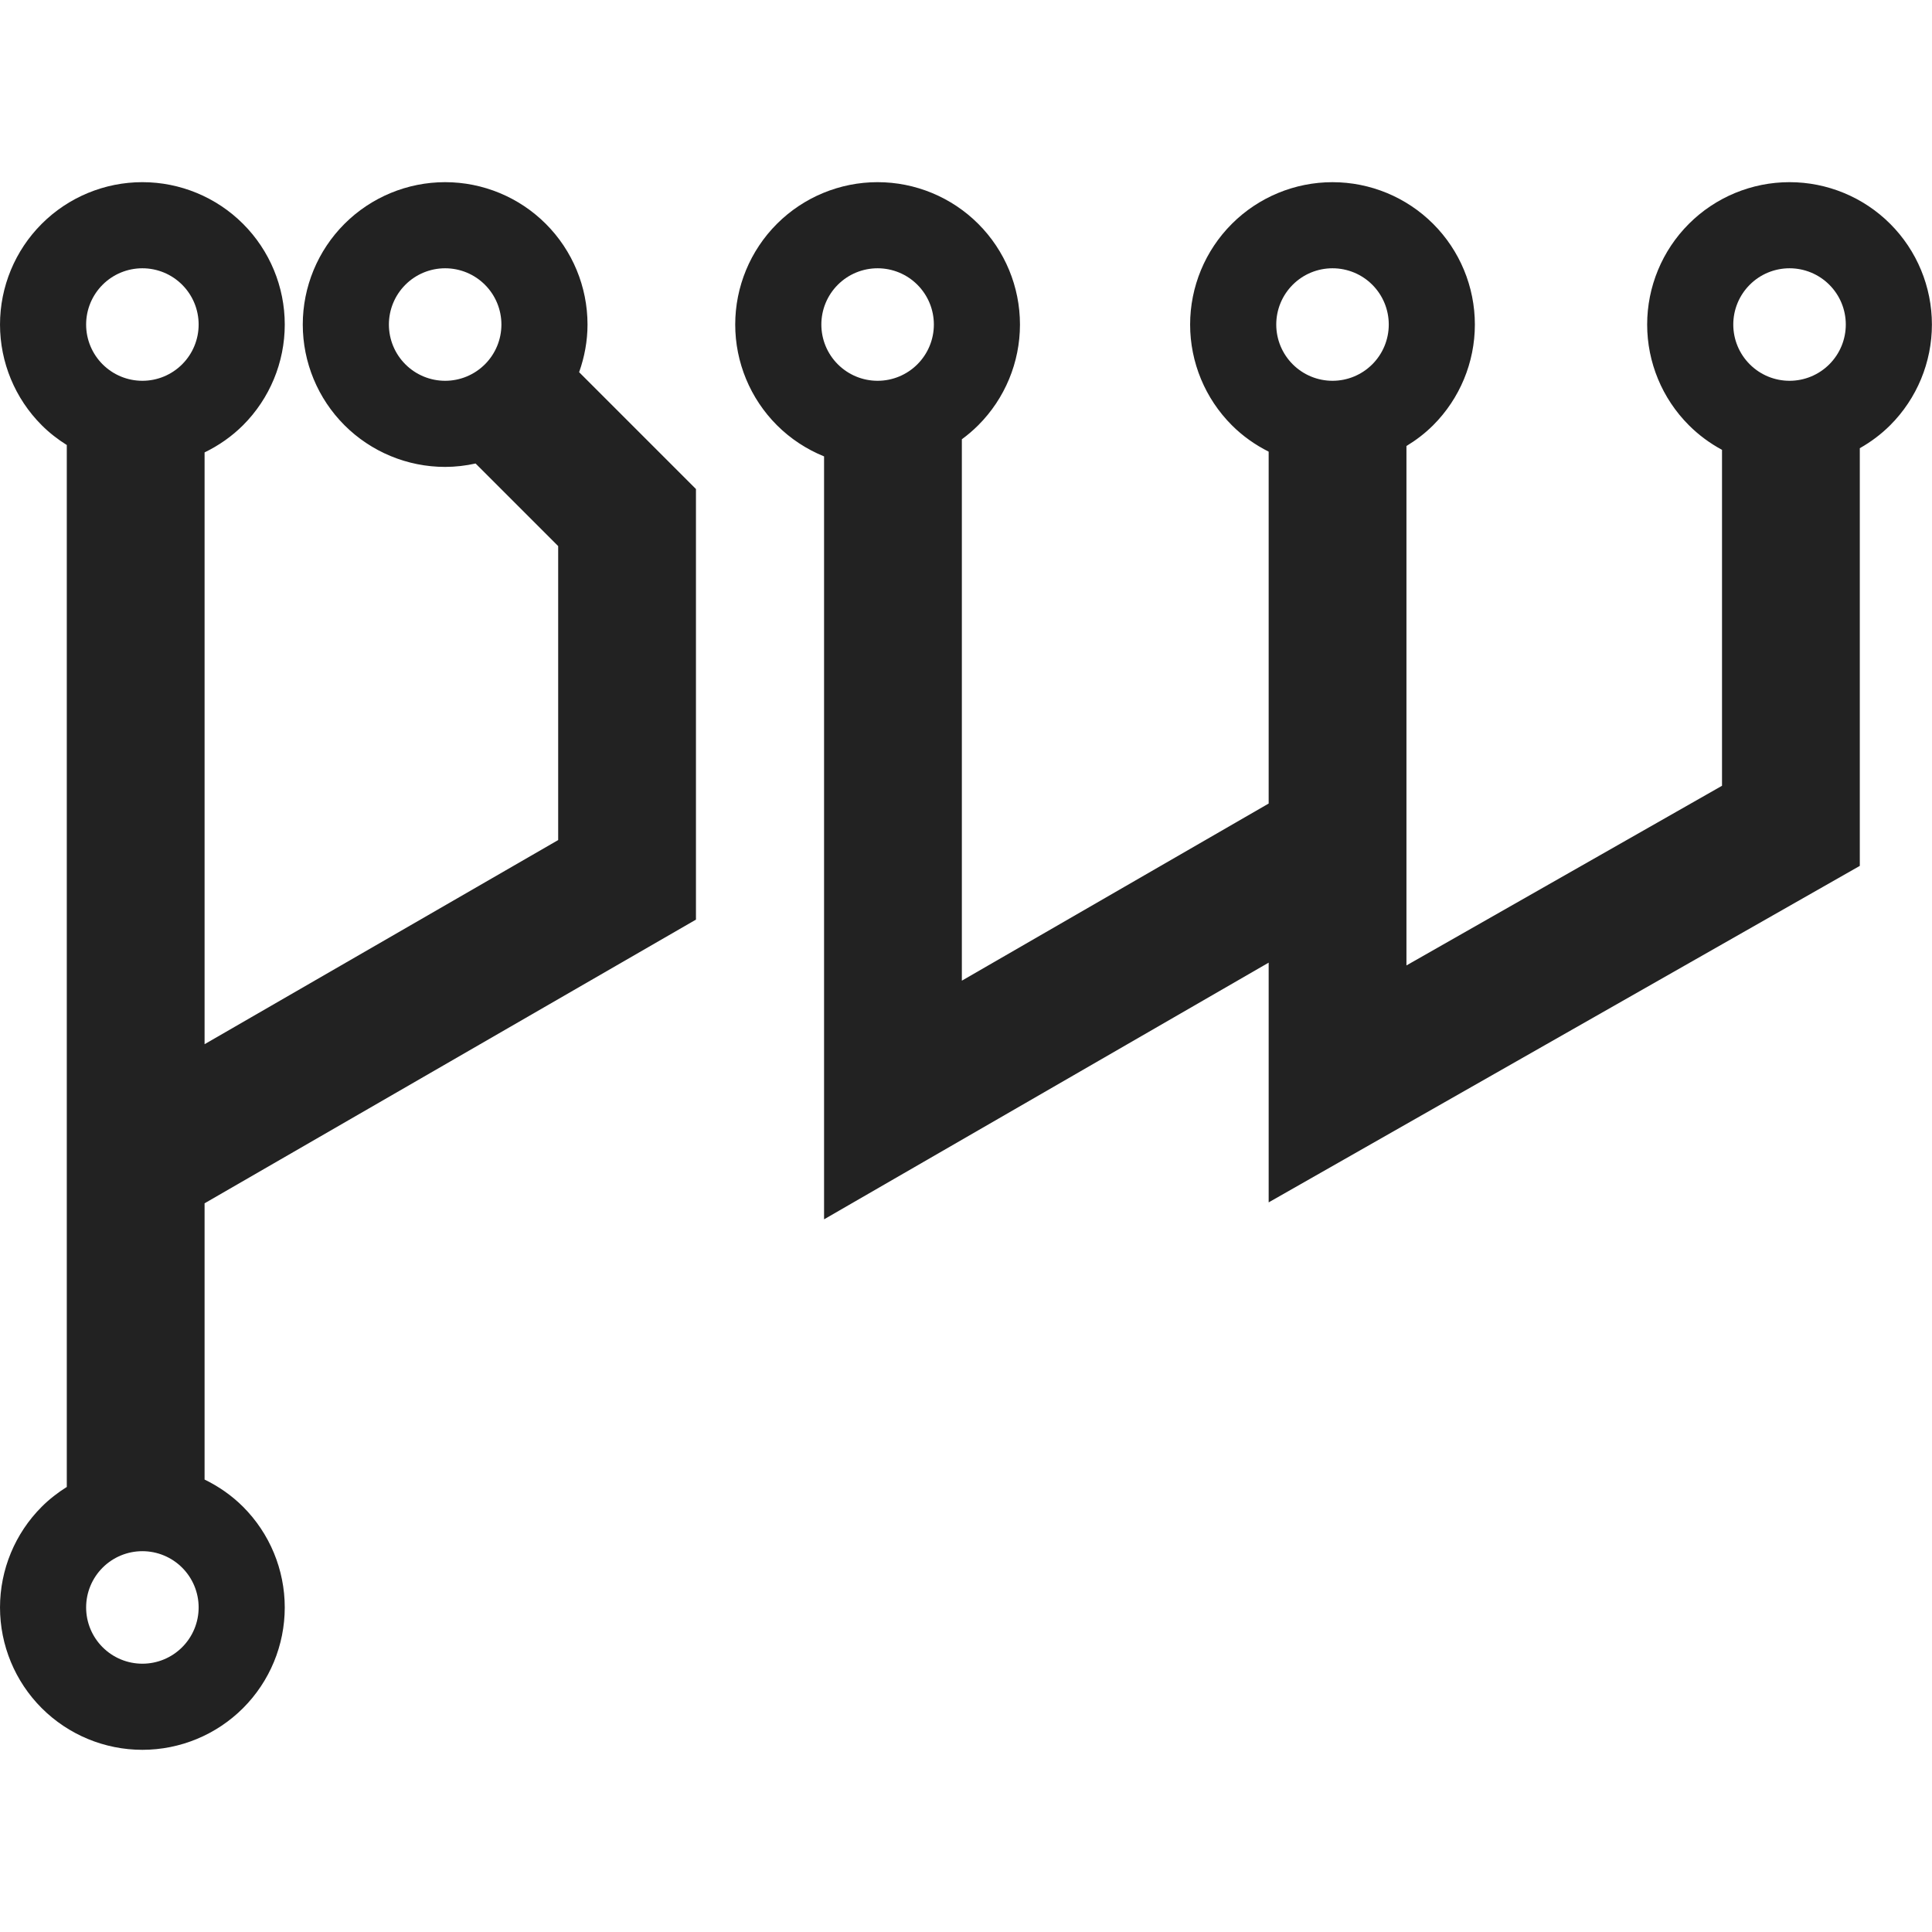
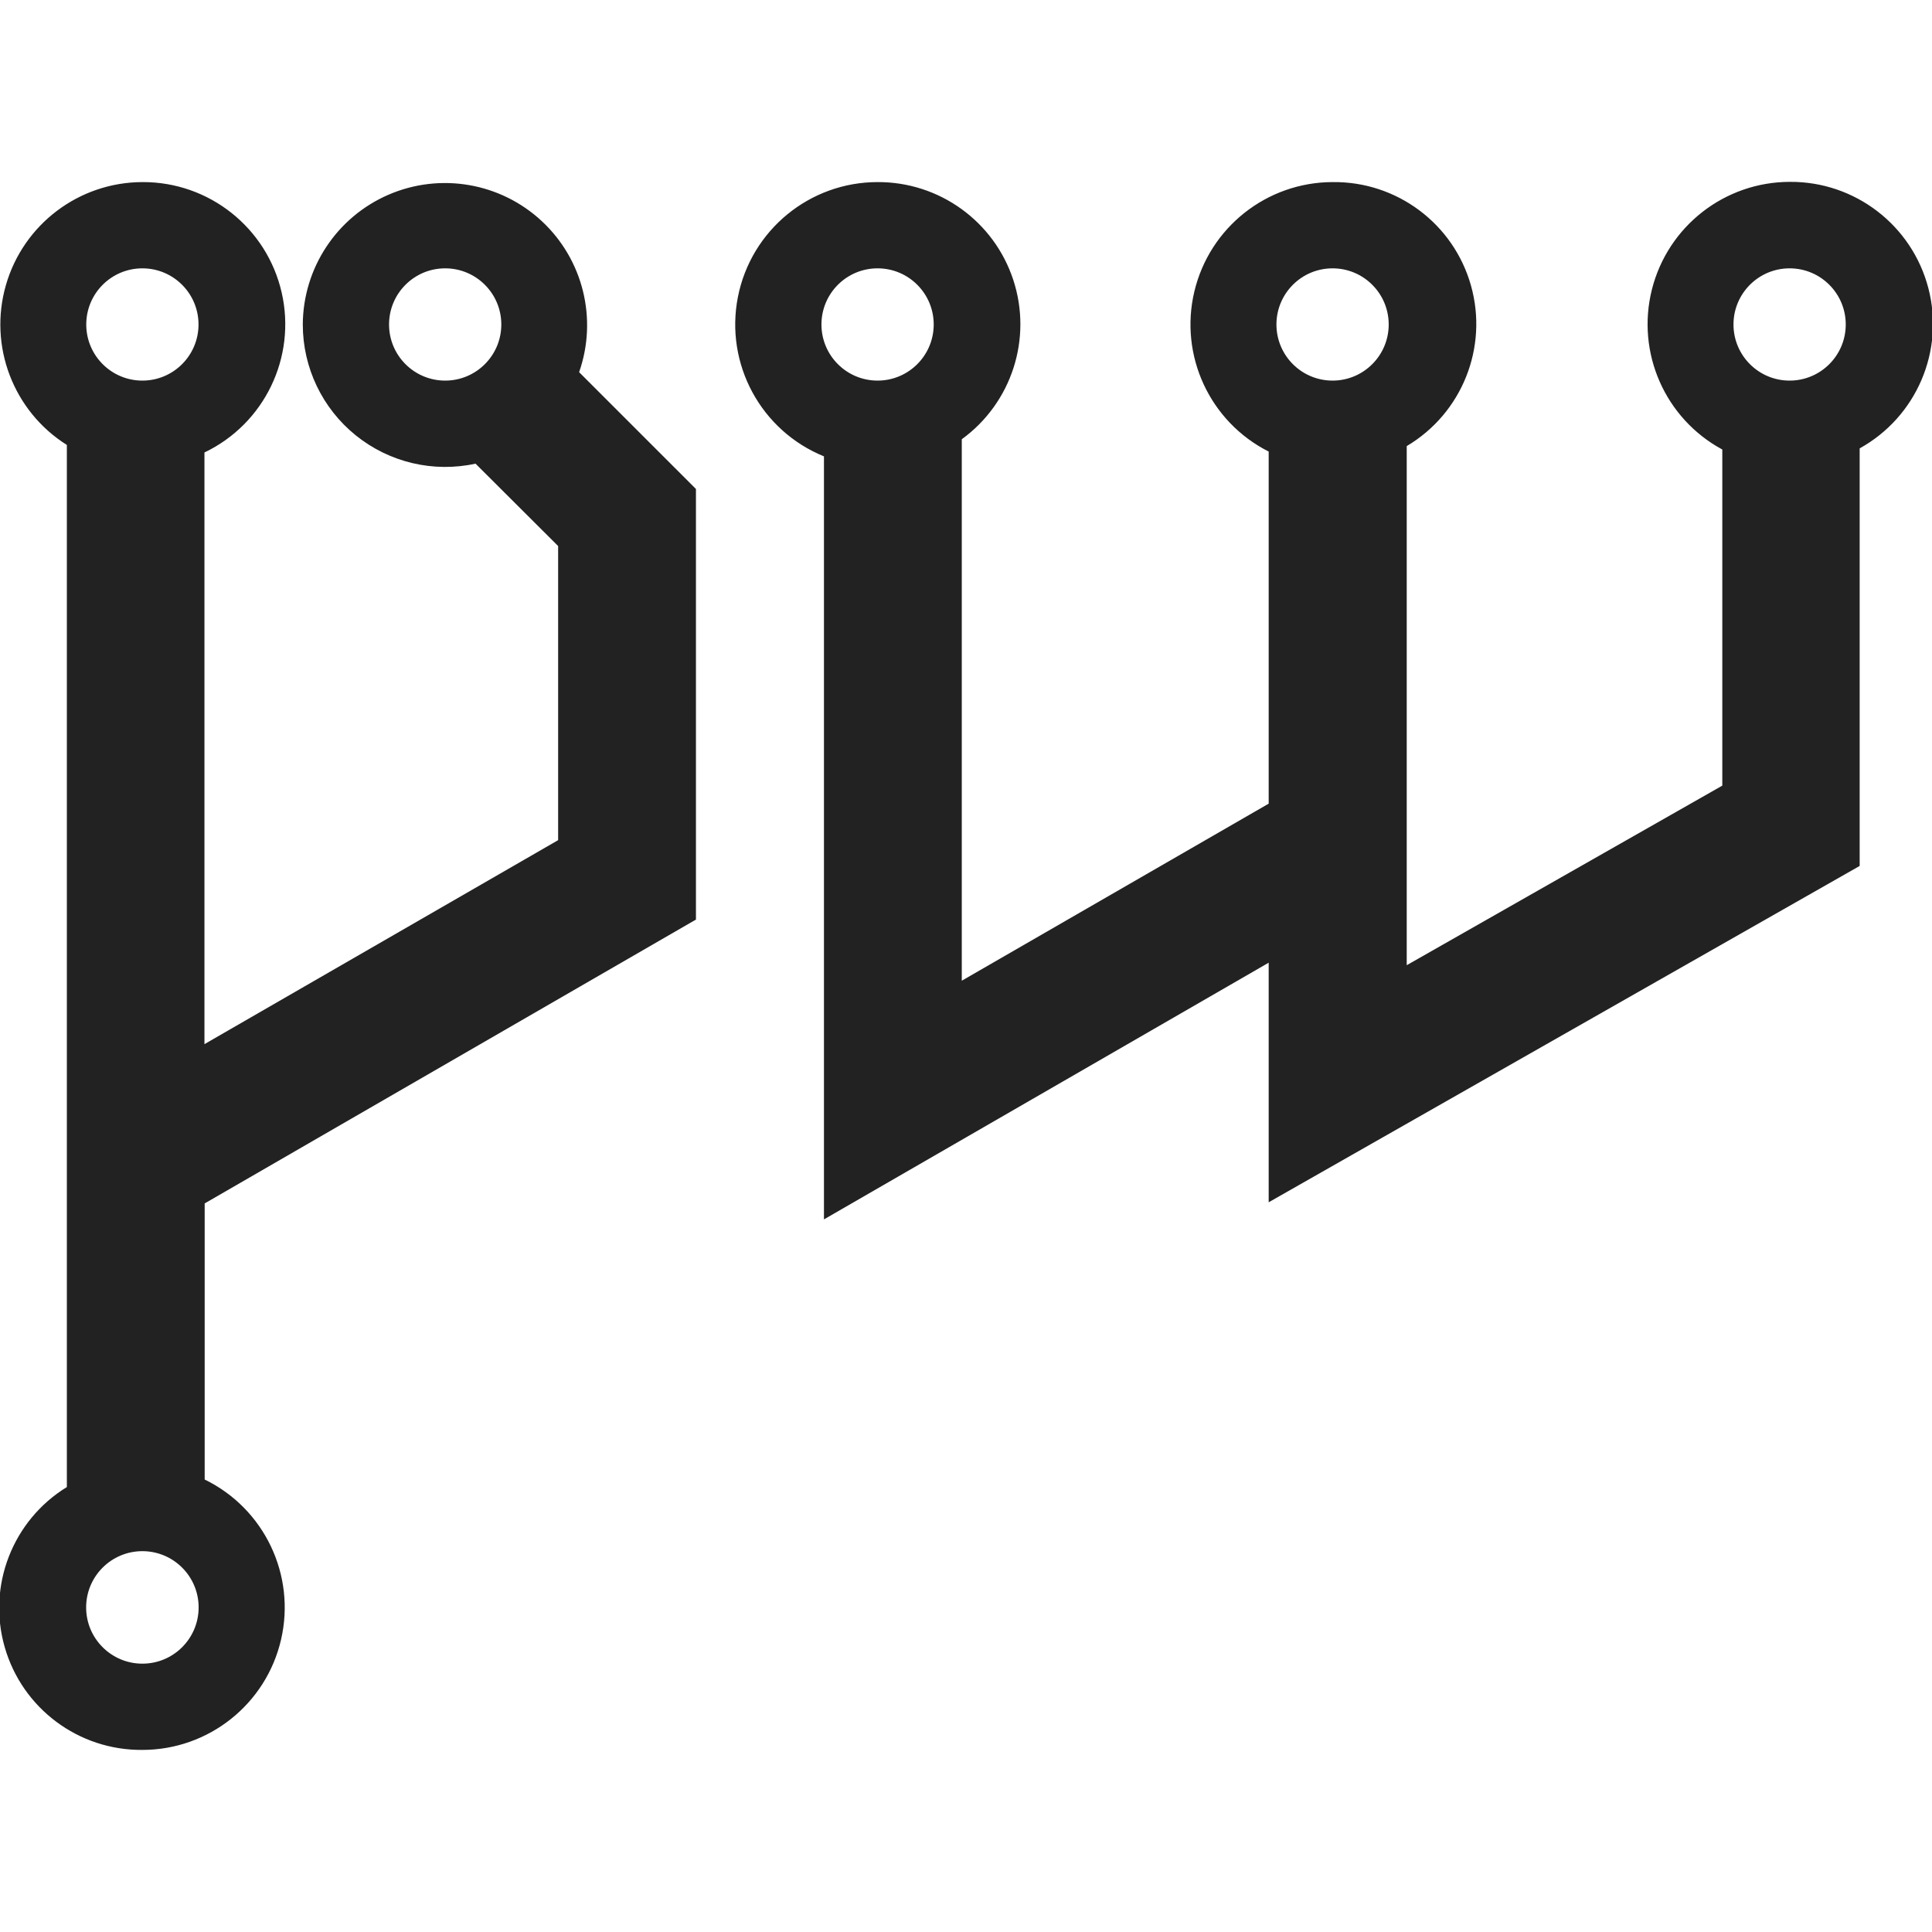
- <svg xmlns="http://www.w3.org/2000/svg" width="32" height="32" version="1.1" viewBox="0 0 8.467 8.467" xml:space="preserve">
-   <g transform="matrix(.26458 0 0 .26458 -1.5875 -1.6833)">
-     <g transform="translate(-35.528 11.3)">
-       <g transform="matrix(.00027746 0 0 .00027746 57.383 11.056)" fill="#222">
-         <path id="pwlogo" d="m-48643-46769c-2253.2 0-4416.9 896.11-6010.1 2489.4-1593.3 1593.3-2489.4 3756.9-2489.4 6010.1s896.11 4416.9 2489.4 6010.1c455.03 455.03 960.45 845.76 1497.3 1182.4v62203c-536.86 336.68-1042.3 727.4-1497.3 1182.4-1593.3 1593.3-2489.4 3756.9-2489.4 6010.2s896.11 4416.9 2489.4 6010.1c1593.3 1593.3 3756.9 2489.4 6010.1 2489.4s4416.9-896.11 6010.1-2489.4c1593.3-1593.2 2489.4-3756.9 2489.4-6010.1s-896.1-4416.9-2489.4-6010.2c-674.3-674.3-1455.2-1214.7-2297.4-1624.2v-16492l29335-16936v-25706l-6974.9-6974.9c322.29-906.04 501.25-1865 501.25-2844.4 0-2253.2-896.1-4416.9-2489.4-6010.1-1593.3-1593.3-3756.9-2489.4-6010.1-2489.4s-4416.9 896.11-6010.1 2489.4c-1593.3 1593.3-2489.4 3756.9-2489.4 6010.1s896.1 4416.9 2489.4 6010.1c1593.3 1593.3 3756.9 2489.4 6010.1 2489.4 616.34 0 1224.7-73.192 1817.8-203.23l4929.7 4929.7v17550l-21109 12187v-35329c842.17-409.49 1623.1-949.93 2297.4-1624.2 1593.3-1593.3 2489.4-3756.9 2489.4-6010.1s-896.1-4416.9-2489.4-6010.1c-1593.3-1593.3-3756.9-2489.4-6010.1-2489.4zm43891 0c-2253.2 0-4416.9 896.11-6010.1 2489.4-1593.3 1593.3-2489.4 3756.9-2489.4 6010.1s896.11 4416.9 2489.4 6010.1c811.15 811.15 1771.3 1438.5 2814.7 1862v45546l26542-15324v14312l35290-20088v-24935c657.64-373.49 1271.6-828.94 1815.4-1372.8 1593.3-1593.3 2489.4-3756.9 2489.4-6010.1s-896.11-4416.9-2489.4-6010.1c-1593.3-1593.3-3756.9-2489.4-6010.2-2489.4s-4416.9 896.11-6010.1 2489.4c-1593.3 1593.3-2489.4 3756.9-2489.4 6010.1s896.1 4416.9 2489.4 6010.1c589.35 589.35 1258.2 1081.5 1979.3 1470v20055l-18839 10725v-31008c573.62-349.06 1112.9-758.68 1595.3-1241.1 1593.2-1593.3 2489.4-3756.9 2489.4-6010.1s-896.11-4416.9-2489.4-6010.1c-1593.3-1593.3-3756.9-2489.4-6010.2-2489.4-2253.2 0-4416.1 896.11-6009.3 2489.4-1593.3 1593.3-2490.2 3756.9-2490.2 6010.1s896.91 4416.9 2490.2 6010.1c648.23 648.24 1393.9 1173.6 2198.6 1577.6v21007l-18316 10575v-32321c345.23-253.46 673.54-532.97 980-839.43 1593.3-1593.3 2489.4-3756.9 2489.4-6010.1s-896.1-4416.9-2489.4-6010.1c-1593.3-1593.3-3756.9-2489.4-6010.1-2489.4zm-43891 5141c891.71 0 1744 352.68 2374.5 983.22s984.02 1483.6 984.02 2375.3c0 891.71-353.48 1744-984.02 2374.5-630.53 630.53-1482.8 984.02-2374.5 984.02s-1744-353.48-2374.5-984.02c-630.53-630.54-984.02-1482.8-984.02-2374.5 0-891.71 353.49-1744.8 984.02-2375.3 630.53-630.53 1482.8-983.22 2374.5-983.22zm18075 0c891.71 0 1744 352.68 2374.5 983.22s984.02 1483.6 984.02 2375.3c0 891.71-353.49 1744-984.02 2374.5-630.53 630.53-1482.8 984.02-2374.5 984.02-891.71 0-1744-353.48-2374.5-984.02-630.53-630.54-984.02-1482.8-984.02-2374.5 0-891.71 353.49-1744.8 984.02-2375.3s1482.8-983.22 2374.5-983.22zm25817 0c891.71 0 1744 352.68 2374.5 983.22 630.53 630.53 984.02 1483.6 984.02 2375.3 0 891.71-353.48 1744-984.02 2374.5-630.54 630.53-1482.8 984.02-2374.5 984.02-891.71 0-1744-353.48-2374.5-984.02-630.53-630.54-984.02-1482.8-984.02-2374.5 0-891.71 353.49-1744.8 984.02-2375.3s1482.8-983.22 2374.5-983.22zm27157 0c891.71 0 1744.8 352.68 2375.3 983.22 630.54 630.53 983.22 1483.6 983.22 2375.3 0 891.71-352.68 1744-983.22 2374.5-630.53 630.53-1483.6 984.02-2375.3 984.02s-1744-353.48-2374.5-984.02c-630.53-630.54-984.02-1482.8-984.02-2374.5 0-891.71 353.49-1744.8 984.02-2375.3 630.54-630.53 1482.8-983.22 2374.5-983.22zm27284 0c891.71 0 1744.8 352.68 2375.3 983.22 630.54 630.53 983.22 1483.6 983.22 2375.3 0 891.71-352.68 1744-983.22 2374.5-630.53 630.53-1483.6 984.02-2375.3 984.02s-1744-353.48-2374.5-984.02c-630.53-630.54-984.01-1482.8-984.01-2374.5 0-891.71 353.48-1744.8 984.01-2375.3 630.54-630.53 1482.8-983.22 2374.5-983.22zm-98333 76588c891.71 0 1744 353.49 2374.5 984.02s984.02 1482.8 984.02 2374.5-353.48 1744-984.02 2374.5c-630.53 630.53-1482.8 984.01-2374.5 984.01s-1744-353.48-2374.5-984.01c-630.53-630.54-984.02-1482.8-984.02-2374.5 0-891.71 353.49-1744 984.02-2374.5 630.53-630.53 1482.8-984.02 2374.5-984.02z" color="#000000" fill="#222" />
-       </g>
-     </g>
-   </g>
+ <svg xmlns="http://www.w3.org/2000/svg" xml:space="preserve" width="32" height="32" viewBox="0 0 8.467 8.467">
+   <path fill="#222" d="M.624.798A.624.624 0 0 0 .293 1.95v4.567a.622.622 0 0 0 .331 1.152.624.624 0 0 0 .273-1.185v-1.21L3.05 4.03V2.143l-.512-.512a.623.623 0 1 0-1.211-.209.624.624 0 0 0 .757.61l.362.361v1.289l-1.55.894V1.983A.623.623 0 0 0 .625.798m3.222 0A.624.624 0 0 0 3.611 2v3.344L5.56 4.219v1.05l2.59-1.474v-1.83A.623.623 0 0 0 7.844.797a.624.624 0 0 0-.296 1.173v1.473l-1.383.787V1.955A.622.622 0 0 0 5.84.798a.624.624 0 0 0-.28 1.181v1.543l-1.345.776V1.925A.623.623 0 0 0 3.846.798m-3.222.378a.246.246 0 1 1 0 .492.246.246 0 0 1 0-.492m1.327 0a.246.246 0 1 1 0 .492.246.246 0 0 1 0-.492m1.895 0a.246.246 0 1 1 0 .492.246.246 0 0 1 0-.492m1.994 0a.246.246 0 1 1 0 .492.246.246 0 0 1 0-.492m2.003 0a.246.246 0 1 1 0 .492.246.246 0 0 1 0-.492M.624 6.798a.246.246 0 1 1 0 .493.246.246 0 0 1 0-.493" color="#000" />
</svg>
